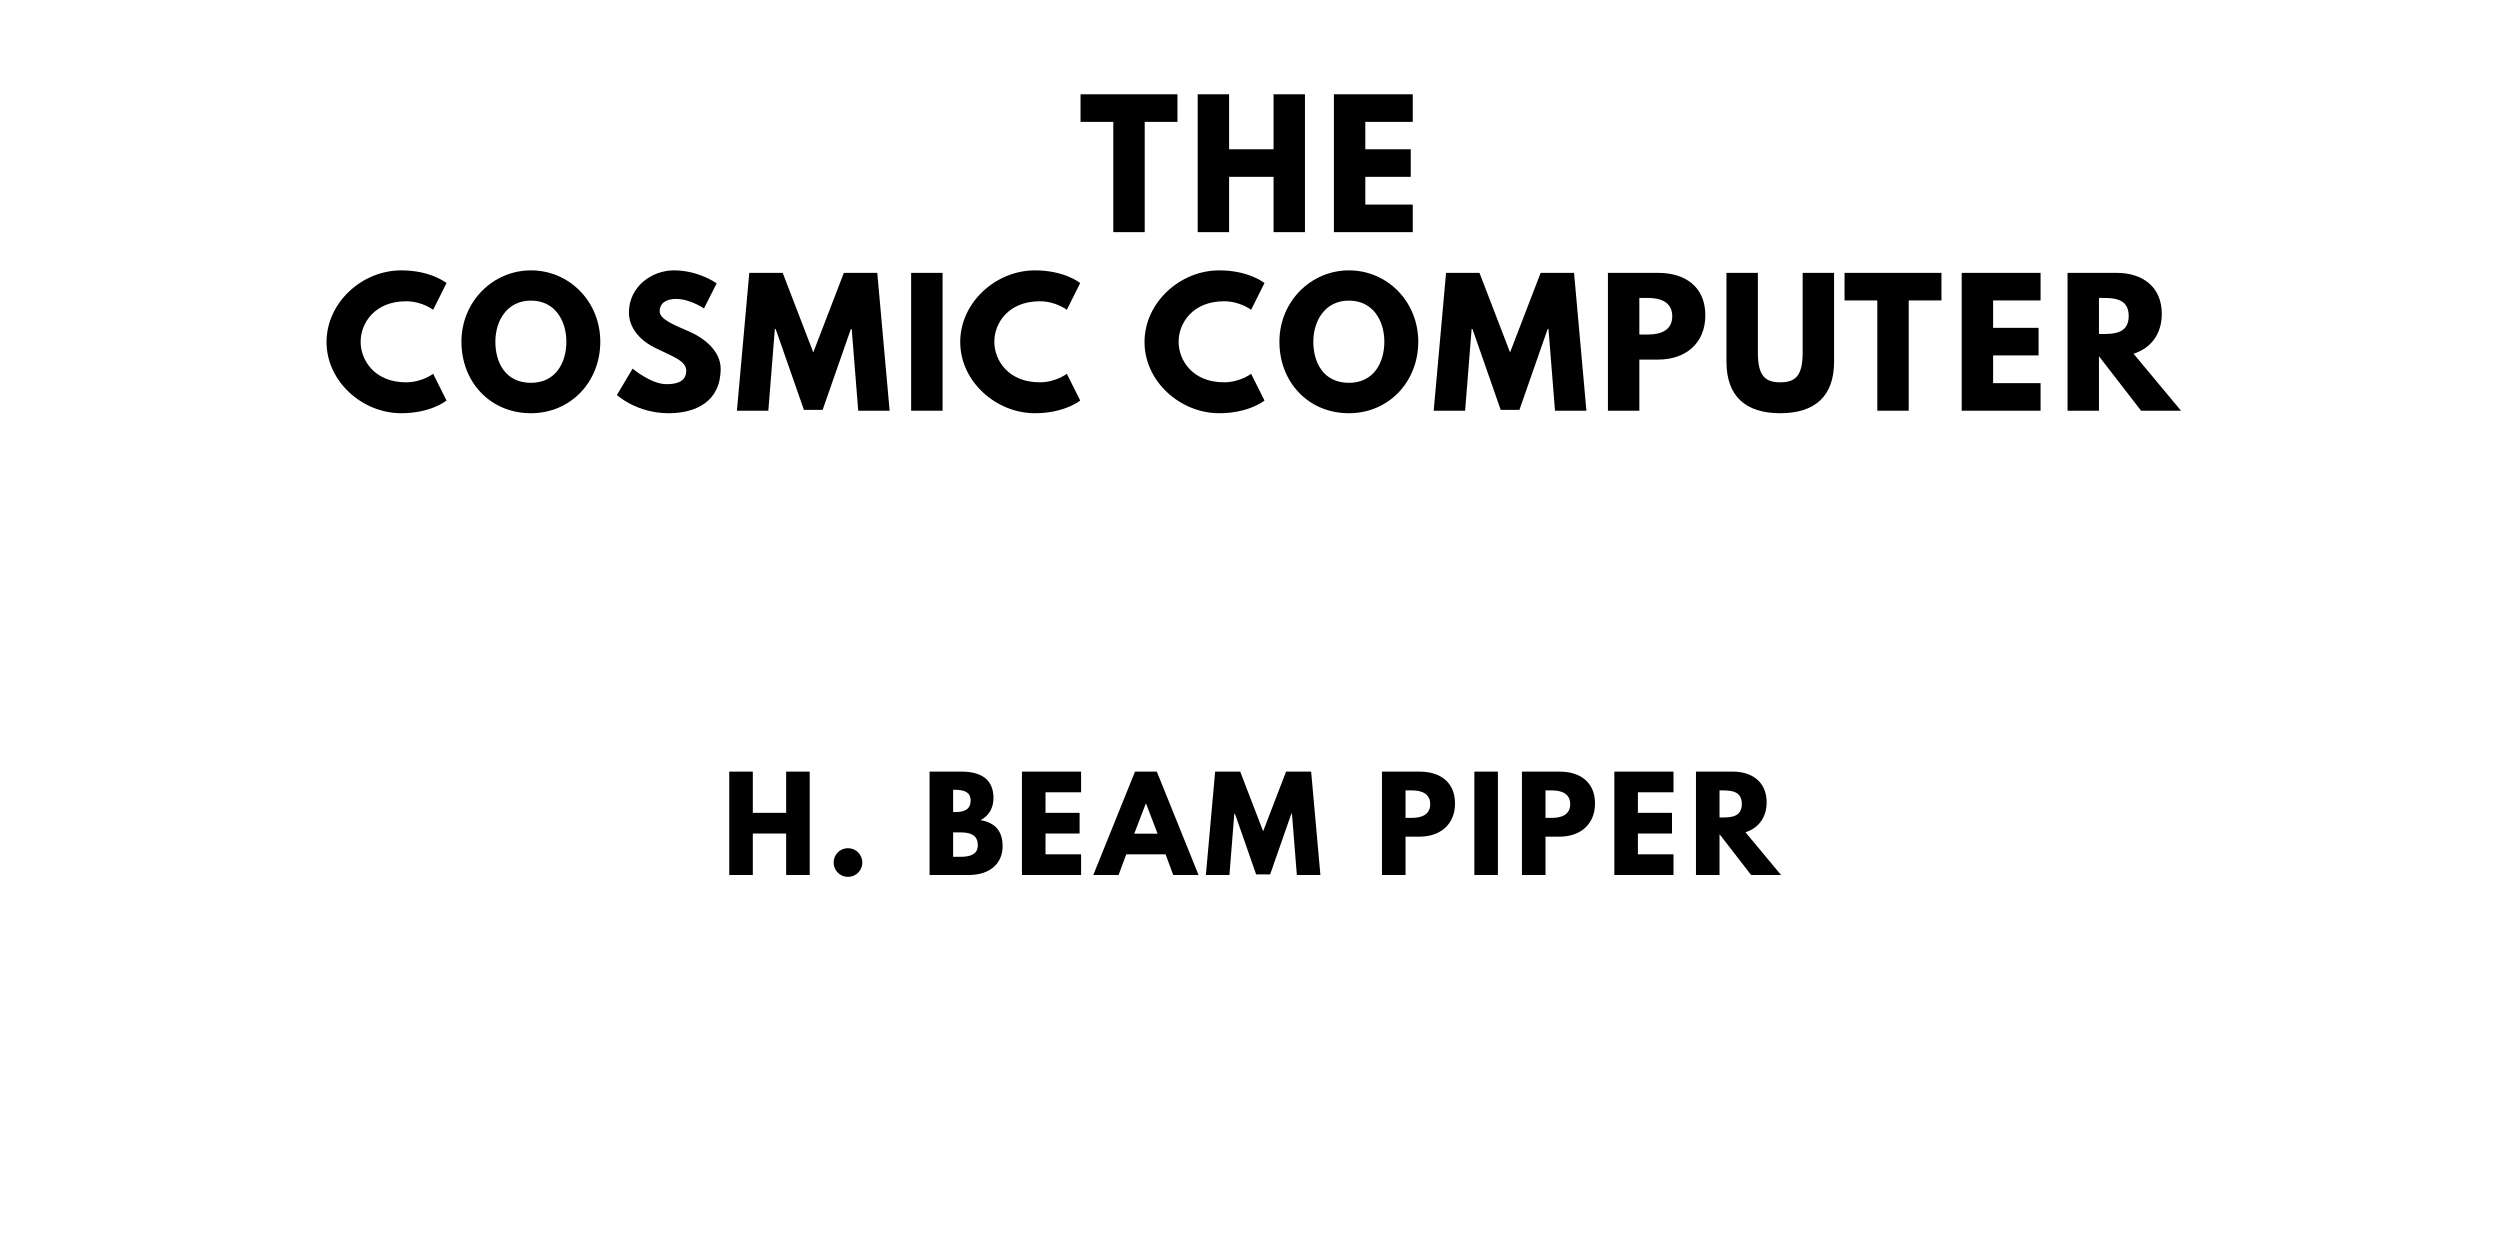
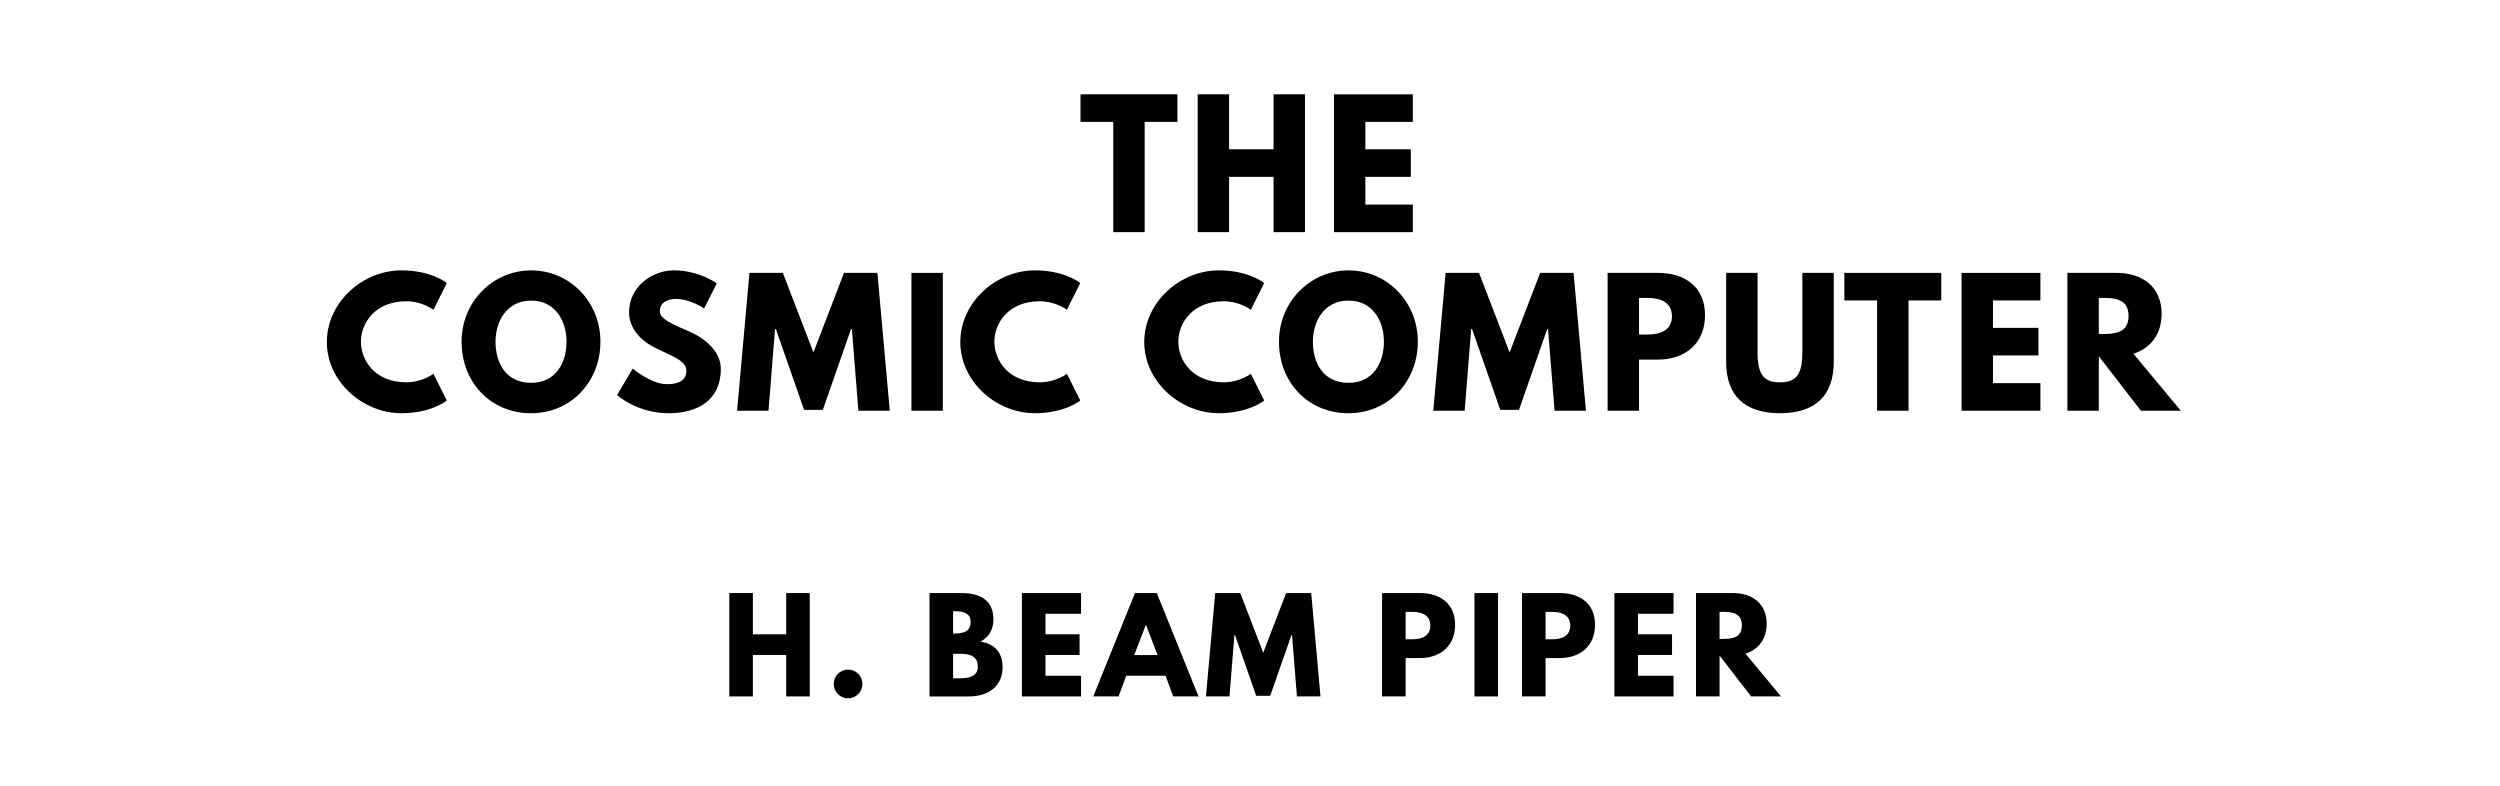
- <svg xmlns="http://www.w3.org/2000/svg" version="1.1" viewBox="0 0 1400 700">
+ <svg xmlns="http://www.w3.org/2000/svg" version="1.1" viewBox="0 0 1400 440">
  <g aria-label="THE">
-     <path d="m 605.105,68.246 h 18.339 V 130 h 17.591 V 68.246 h 18.339 V 52.807 h -54.269 z" />
-     <path d="M 688.3,99.029 H 713.189 V 130 h 17.591 V 52.807 H 713.189 V 83.591 H 688.3 V 52.807 H 670.709 V 130 h 17.591 z" />
-     <path d="M 791.145,52.807 H 746.981 V 130 h 44.164 v -15.439 h -26.573 V 99.029 h 25.45 V 83.591 H 764.572 V 68.246 h 26.573 z" />
+     <path d="M605.08,68.25l0.00-15.44l54.27,0.00l0.00,15.44l-18.34,0.00l0.00,61.75l-17.59,0.00l0.00-61.75l-18.34,0.00z" />
+     <path d="M688.30,99.03l0.00,30.97l-17.59,0.00l0.00-77.19l17.59,0.00l0.00,30.78l24.89,0.00l0.00-30.78l17.59,0.00l0.00,77.19l-17.59,0.00l0.00-30.97l-24.89,0.00z" />
+     <path d="M791.18,52.81l0.00,15.44l-26.57,0.00l0.00,15.35l25.45,0.00l0.00,15.44l-25.45,0.00l0.00,15.53l26.57,0.00l0.00,15.44l-44.16,0.00l0.00-77.19l44.16,0.00z" />
  </g>
  <g aria-label="COSMIC COMPUTER">
-     <path d="m 227.406,214.094 c -17.684,0 -25.45,-12.351 -25.45,-22.737 0,-10.292 7.766,-22.643 25.45,-22.643 8.982,0 15.158,4.772 15.158,4.772 l 7.485,-14.971 c 0,0 -8.608,-7.111 -25.357,-7.111 -21.895,0 -41.825,17.965 -41.825,40.14 0,22.082 20.023,39.86 41.825,39.86 16.749,0 25.357,-7.111 25.357,-7.111 l -7.485,-14.971 c 0,0 -6.175,4.772 -15.158,4.772 z" />
-     <path d="m 258.409,191.357 c 0,22.55 16.094,40.047 38.924,40.047 22.175,0 38.83,-17.497 38.83,-40.047 0,-22.55 -17.404,-39.953 -38.83,-39.953 -21.24,0 -38.924,17.404 -38.924,39.953 z m 18.994,0 c 0,-11.509 6.363,-23.018 19.93,-23.018 13.661,0 19.836,11.509 19.836,23.018 0,11.509 -5.801,23.018 -19.836,23.018 -14.409,0 -19.93,-11.509 -19.93,-23.018 z" />
-     <path d="m 377.37,151.404 c -12.444,0 -25.17,9.17 -25.17,23.579 0,8.047 5.427,15.251 14.69,19.836 9.17,4.585 17.404,7.111 17.404,12.725 0,7.205 -7.298,7.579 -11.134,7.579 -8.608,0 -18.901,-8.702 -18.901,-8.702 l -8.795,14.784 c 0,0 10.947,10.199 29.006,10.199 15.064,0 29.099,-6.456 29.099,-24.889 0,-10.105 -9.45,-17.404 -18.058,-21.053 -8.795,-3.743 -16.094,-6.83 -16.094,-11.135 0,-4.211 3.181,-6.924 9.17,-6.924 7.953,0 15.626,5.333 15.626,5.333 l 7.111,-14.035 c 0,0 -9.918,-7.298 -23.953,-7.298 z" />
-     <path d="m 480.604,230 h 17.591 l -6.924,-77.193 H 472.557 L 455.434,197.345 438.311,152.807 H 419.598 L 412.674,230 h 17.591 l 3.649,-45.754 h 0.468 l 15.813,45.287 h 10.48 l 15.813,-45.287 h 0.468 z" />
-     <path d="M 527.832,152.807 H 510.241 V 230 h 17.591 z" />
-     <path d="m 582.268,214.094 c -17.684,0 -25.45,-12.351 -25.45,-22.737 0,-10.292 7.766,-22.643 25.45,-22.643 8.982,0 15.158,4.772 15.158,4.772 l 7.485,-14.971 c 0,0 -8.608,-7.111 -25.357,-7.111 -21.895,0 -41.825,17.965 -41.825,40.14 0,22.082 20.023,39.86 41.825,39.86 16.749,0 25.357,-7.111 25.357,-7.111 l -7.485,-14.971 c 0,0 -6.175,4.772 -15.158,4.772 z" />
-     <path d="m 685.469,214.094 c -17.684,0 -25.45,-12.351 -25.45,-22.737 0,-10.292 7.766,-22.643 25.45,-22.643 8.982,0 15.158,4.772 15.158,4.772 l 7.485,-14.971 c 0,0 -8.608,-7.111 -25.357,-7.111 -21.895,0 -41.825,17.965 -41.825,40.14 0,22.082 20.023,39.86 41.825,39.86 16.749,0 25.357,-7.111 25.357,-7.111 l -7.485,-14.971 c 0,0 -6.175,4.772 -15.158,4.772 z" />
-     <path d="m 716.472,191.357 c 0,22.55 16.094,40.047 38.924,40.047 22.175,0 38.83,-17.497 38.83,-40.047 0,-22.55 -17.404,-39.953 -38.83,-39.953 -21.24,0 -38.924,17.404 -38.924,39.953 z m 18.994,0 c 0,-11.509 6.363,-23.018 19.93,-23.018 13.661,0 19.836,11.509 19.836,23.018 0,11.509 -5.801,23.018 -19.836,23.018 -14.409,0 -19.93,-11.509 -19.93,-23.018 z" />
-     <path d="m 870.801,230 h 17.591 l -6.924,-77.193 h -18.713 l -17.123,44.538 -17.123,-44.538 H 809.795 L 802.871,230 h 17.591 l 3.649,-45.754 h 0.468 l 15.813,45.287 h 10.48 l 15.813,-45.287 h 0.468 z" />
-     <path d="M 900.439,152.807 V 230 h 17.591 v -28.632 h 10.573 c 15.064,0 26.386,-8.889 26.386,-24.795 0,-16 -11.322,-23.766 -26.386,-23.766 z m 17.591,34.526 V 166.842 h 4.959 c 6.924,0 13.474,2.339 13.474,10.292 0,7.86 -6.55,10.199 -13.474,10.199 z" />
-     <path d="m 1027.078,152.807 h -17.591 v 44.632 c 0,12.912 -3.93,16.655 -12.538,16.655 -8.608,0 -12.538,-3.743 -12.538,-16.655 V 152.807 H 966.82 v 49.778 c 0,19.088 10.48,28.819 30.129,28.819 19.649,0 30.129,-9.731 30.129,-28.819 z" />
-     <path d="m 1032.949,168.246 h 18.339 V 230 h 17.591 v -61.754 h 18.339 v -15.439 h -54.269 z" />
-     <path d="m 1142.716,152.807 h -44.164 V 230 h 44.164 v -15.439 h -26.573 v -15.532 h 25.45 v -15.439 h -25.45 v -15.345 h 26.573 z" />
-     <path d="M 1157.829,152.807 V 230 h 17.591 V 199.497 L 1198.998,230 h 22.363 l -26.573,-31.906 c 9.45,-2.994 15.813,-10.76 15.813,-22.363 0,-15.158 -10.854,-22.924 -25.17,-22.924 z m 17.591,34.246 V 166.842 h 2.058 c 6.643,0 14.597,0.468 14.597,10.105 0,9.637 -7.953,10.105 -14.597,10.105 z" />
+     <path d="M227.57,214.09c8.98,0.00,15.16-4.77,15.16-4.77l7.49,14.97s-8.61,7.11-25.36,7.11c-21.80,0.00-41.82-17.78-41.82-39.86c0.00-22.18,19.93-40.14,41.82-40.14c16.75,0.00,25.36,7.11,25.36,7.11l-7.49,14.97s-6.18-4.77-15.16-4.77c-17.68,0.00-25.45,12.35-25.45,22.64c0.00,10.39,7.77,22.74,25.45,22.74z" />
+     <path d="M258.49,191.36c0.00-22.55,17.68-39.95,38.92-39.95c21.43,0.00,38.83,17.40,38.83,39.95s-16.65,40.05-38.83,40.05c-22.83,0.00-38.92-17.50-38.92-40.05z  M277.49,191.36c0.00,11.51,5.52,23.02,19.93,23.02c14.04,0.00,19.84-11.51,19.84-23.02s-6.18-23.02-19.84-23.02c-13.57,0.00-19.93,11.51-19.93,23.02z" />
+     <path d="M377.46,151.40c14.04,0.00,23.95,7.30,23.95,7.30l-7.11,14.04s-7.67-5.33-15.63-5.33c-5.99,0.00-9.17,2.71-9.17,6.92c0.00,4.30,7.30,7.39,16.09,11.13c8.61,3.65,18.06,10.95,18.06,21.05c0.00,18.43-14.04,24.89-29.10,24.89c-18.06,0.00-29.01-10.20-29.01-10.20l8.80-14.78s10.29,8.70,18.90,8.70c3.84,0.00,11.13-0.37,11.13-7.58c0.00-5.61-8.23-8.14-17.40-12.73c-9.26-4.58-14.69-11.79-14.69-19.84c0.00-14.41,12.73-23.58,25.17-23.58z" />
+     <path d="M480.70,230.00l-3.65-45.75l-0.47,0.00l-15.81,45.29l-10.48,0.00l-15.81-45.29l-0.47,0.00l-3.65,45.75l-17.59,0.00l6.92-77.19l18.71,0.00l17.12,44.54l17.12-44.54l18.71,0.00l6.92,77.19l-17.59,0.00z" />
+     <path d="M527.99,152.81l0.00,77.19l-17.59,0.00l0.00-77.19l17.59,0.00z" />
+     <path d="M582.30,214.09c8.98,0.00,15.16-4.77,15.16-4.77l7.49,14.97s-8.61,7.11-25.36,7.11c-21.80,0.00-41.82-17.78-41.82-39.86c0.00-22.18,19.93-40.14,41.82-40.14c16.75,0.00,25.36,7.11,25.36,7.11l-7.49,14.97s-6.18-4.77-15.16-4.77c-17.68,0.00-25.45,12.35-25.45,22.64c0.00,10.39,7.77,22.74,25.45,22.74z" />
+     <path d="M685.31,214.09c8.98,0.00,15.16-4.77,15.16-4.77l7.49,14.97s-8.61,7.11-25.36,7.11c-21.80,0.00-41.82-17.78-41.82-39.86c0.00-22.18,19.93-40.14,41.82-40.14c16.75,0.00,25.36,7.11,25.36,7.11l-7.49,14.97s-6.18-4.77-15.16-4.77c-17.68,0.00-25.45,12.35-25.45,22.64c0.00,10.39,7.77,22.74,25.45,22.74z" />
+     <path d="M716.23,191.36c0.00-22.55,17.68-39.95,38.92-39.95c21.43,0.00,38.83,17.40,38.83,39.95s-16.65,40.05-38.83,40.05c-22.83,0.00-38.92-17.50-38.92-40.05z  M735.22,191.36c0.00,11.51,5.52,23.02,19.93,23.02c14.04,0.00,19.84-11.51,19.84-23.02s-6.18-23.02-19.84-23.02c-13.57,0.00-19.93,11.51-19.93,23.02z" />
+     <path d="M870.56,230.00l-3.65-45.75l-0.47,0.00l-15.81,45.29l-10.48,0.00l-15.81-45.29l-0.47,0.00l-3.65,45.75l-17.59,0.00l6.92-77.19l18.71,0.00l17.12,44.54l17.12-44.54l18.71,0.00l6.92,77.19l-17.59,0.00z" />
+     <path d="M900.26,152.81l28.16,0.00c15.06,0.00,26.39,7.77,26.39,23.77c0.00,15.91-11.32,24.80-26.39,24.80l-10.57,0.00l0.00,28.63l-17.59,0.00l0.00-77.19z  M917.85,187.33l4.96,0.00c6.92,0.00,13.47-2.34,13.47-10.20c0.00-7.95-6.55-10.29-13.47-10.29l-4.96,0.00l0.00,20.49z" />
+     <path d="M1026.90,152.81l0.00,49.78c0.00,19.09-10.48,28.82-30.13,28.82s-30.13-9.73-30.13-28.82l0.00-49.78l17.59,0.00l0.00,44.63c0.00,12.91,3.93,16.65,12.54,16.65s12.54-3.74,12.54-16.65l0.00-44.63l17.59,0.00z" />
+     <path d="M1032.84,168.25l0.00-15.44l54.27,0.00l0.00,15.44l-18.34,0.00l0.00,61.75l-17.59,0.00l0.00-61.75l-18.34,0.00z" />
+     <path d="M1142.63,152.81l0.00,15.44l-26.57,0.00l0.00,15.35l25.45,0.00l0.00,15.44l-25.45,0.00l0.00,15.53l26.57,0.00l0.00,15.44l-44.16,0.00l0.00-77.19l44.16,0.00z" />
+     <path d="M1157.74,152.81l27.60,0.00c14.32,0.00,25.17,7.77,25.17,22.92c0.00,11.60-6.36,19.37-15.81,22.36l26.57,31.91l-22.36,0.00l-23.58-30.50l0.00,30.50l-17.59,0.00l0.00-77.19z  M1175.33,187.05l2.06,0.00c6.64,0.00,14.60-0.47,14.60-10.11s-7.95-10.11-14.60-10.11l-2.06,0.00l0.00,20.21z" />
  </g>
-   <g />
  <g aria-label="H. BEAM PIPER">
-     <path d="m 421.573,466.772 h 18.667 V 490 h 13.193 v -57.895 h -13.193 v 23.088 H 421.573 V 432.105 H 408.38 V 490 h 13.193 z" />
-     <path d="m 474.834,474.982 c -4.421,0 -8,3.579 -8,8.07 0,4.421 3.579,8 8,8 4.491,0 8.07,-3.579 8.07,-8 0,-4.491 -3.579,-8.07 -8.07,-8.07 z" />
-     <path d="M 520.556,432.105 V 490 h 21.965 c 12,0 18.947,-6.596 18.947,-16.14 0,-9.333 -5.123,-13.333 -12.351,-14.596 4.912,-2.526 7.228,-7.088 7.228,-12.421 0,-11.018 -7.86,-14.737 -17.825,-14.737 z m 13.193,22.667 V 442.281 h 1.053 c 5.754,0 8.772,1.754 8.772,5.895 0,4.842 -3.088,6.596 -8.772,6.596 z m 0,25.053 v -13.684 h 4.14 c 6.246,0 9.684,1.895 9.684,7.228 0,4.561 -3.439,6.456 -9.684,6.456 z" />
-     <path d="M 605.417,432.105 H 572.294 V 490 h 33.123 v -11.579 h -19.93 v -11.649 h 19.088 v -11.579 h -19.088 v -11.509 h 19.93 z" />
-     <path d="M 647.816,432.105 H 635.606 L 612.237,490 h 14.175 l 4.281,-11.579 h 22.035 L 657.009,490 h 14.175 z m 0.421,34.737 H 635.185 L 641.641,450 h 0.14 z" />
-     <path d="m 726.234,490 h 13.193 l -5.193,-57.895 H 720.199 l -12.842,33.404 -12.842,-33.404 H 680.48 L 675.287,490 h 13.193 l 2.737,-34.316 h 0.351 l 11.86,33.965 h 7.86 l 11.86,-33.965 h 0.351 z" />
-     <path d="M 773.901,432.105 V 490 h 13.193 v -21.474 h 7.93 c 11.298,0 19.789,-6.667 19.789,-18.596 0,-12 -8.491,-17.825 -19.789,-17.825 z M 787.094,458 v -15.368 h 3.719 c 5.193,0 10.105,1.754 10.105,7.719 0,5.895 -4.912,7.649 -10.105,7.649 z" />
-     <path d="M 838.832,432.105 H 825.639 V 490 h 13.193 z" />
-     <path d="M 852.294,432.105 V 490 h 13.193 v -21.474 h 7.93 c 11.298,0 19.789,-6.667 19.789,-18.596 0,-12 -8.491,-17.825 -19.789,-17.825 z M 865.487,458 v -15.368 h 3.719 c 5.193,0 10.105,1.754 10.105,7.719 0,5.895 -4.912,7.649 -10.105,7.649 z" />
-     <path d="M 937.155,432.105 H 904.032 V 490 h 33.123 v -11.579 h -19.93 v -11.649 h 19.088 v -11.579 h -19.088 v -11.509 h 19.93 z" />
-     <path d="M 949.74,432.105 V 490 h 13.193 V 467.123 L 980.617,490 h 16.772 l -19.93,-23.93 c 7.088,-2.246 11.86,-8.07 11.86,-16.772 0,-11.368 -8.14,-17.193 -18.877,-17.193 z m 13.193,25.684 v -15.158 h 1.544 c 4.982,0 10.947,0.351 10.947,7.579 0,7.228 -5.965,7.579 -10.947,7.579 z" />
+     <path d="M421.61,366.77l0.00,23.23l-13.19,0.00l0.00-57.89l13.19,0.00l0.00,23.09l18.67,0.00l0.00-23.09l13.19,0.00l0.00,57.89l-13.19,0.00l0.00-23.23l-18.67,0.00z" />
+     <path d="M474.89,374.98c4.49,0.00,8.07,3.58,8.07,8.07c0.00,4.42-3.58,8.00-8.07,8.00c-4.42,0.00-8.00-3.58-8.00-8.00c0.00-4.49,3.58-8.07,8.00-8.07z" />
+     <path d="M520.54,332.11l17.96,0.00c9.96,0.00,17.82,3.72,17.82,14.74c0.00,5.33-2.32,9.89-7.23,12.42c7.23,1.26,12.35,5.26,12.35,14.60c0.00,9.54-6.95,16.14-18.95,16.14l-21.96,0.00l0.00-57.89z  M533.74,354.77l1.05,0.00c5.68,0.00,8.77-1.75,8.77-6.60c0.00-4.14-3.02-5.89-8.77-5.89l-1.05,0.00l0.00,12.49z  M533.74,379.82l4.14,0.00c6.25,0.00,9.68-1.89,9.68-6.46c0.00-5.33-3.44-7.23-9.68-7.23l-4.14,0.00l0.00,13.68z" />
+     <path d="M605.40,332.11l0.00,11.58l-19.93,0.00l0.00,11.51l19.09,0.00l0.00,11.58l-19.09,0.00l0.00,11.65l19.93,0.00l0.00,11.58l-33.12,0.00l0.00-57.89l33.12,0.00z" />
+     <path d="M647.81,332.11l23.37,57.89l-14.18,0.00l-4.28-11.58l-22.04,0.00l-4.28,11.58l-14.18,0.00l23.37-57.89l12.21,0.00z  M648.23,366.84l-6.46-16.84l-0.14,0.00l-6.46,16.84l13.05,0.00z" />
+     <path d="M726.28,390.00l-2.74-34.32l-0.35,0.00l-11.86,33.96l-7.86,0.00l-11.86-33.96l-0.35,0.00l-2.74,34.32l-13.19,0.00l5.19-57.89l14.04,0.00l12.84,33.40l12.84-33.40l14.04,0.00l5.19,57.89l-13.19,0.00z" />
+     <path d="M773.96,332.11l21.12,0.00c11.30,0.00,19.79,5.82,19.79,17.82c0.00,11.93-8.49,18.60-19.79,18.60l-7.93,0.00l0.00,21.47l-13.19,0.00l0.00-57.89z  M787.16,358.00l3.72,0.00c5.19,0.00,10.11-1.75,10.11-7.65c0.00-5.96-4.91-7.72-10.11-7.72l-3.72,0.00l0.00,15.37z" />
+     <path d="M838.89,332.11l0.00,57.89l-13.19,0.00l0.00-57.89l13.19,0.00z" />
+     <path d="M852.32,332.11l21.12,0.00c11.30,0.00,19.79,5.82,19.79,17.82c0.00,11.93-8.49,18.60-19.79,18.60l-7.93,0.00l0.00,21.47l-13.19,0.00l0.00-57.89z  M865.51,358.00l3.72,0.00c5.19,0.00,10.11-1.75,10.11-7.65c0.00-5.96-4.91-7.72-10.11-7.72l-3.72,0.00l0.00,15.37z" />
+     <path d="M937.18,332.11l0.00,11.58l-19.93,0.00l0.00,11.51l19.09,0.00l0.00,11.58l-19.09,0.00l0.00,11.65l19.93,0.00l0.00,11.58l-33.12,0.00l0.00-57.89l33.12,0.00z" />
+     <path d="M949.75,332.11l20.70,0.00c10.74,0.00,18.88,5.82,18.88,17.19c0.00,8.70-4.77,14.53-11.86,16.77l19.93,23.93l-16.77,0.00l-17.68-22.88l0.00,22.88l-13.19,0.00l0.00-57.89z  M962.95,357.79l1.54,0.00c4.98,0.00,10.95-0.35,10.95-7.58s-5.96-7.58-10.95-7.58l-1.54,0.00l0.00,15.16z" />
  </g>
-   <g />
</svg>
